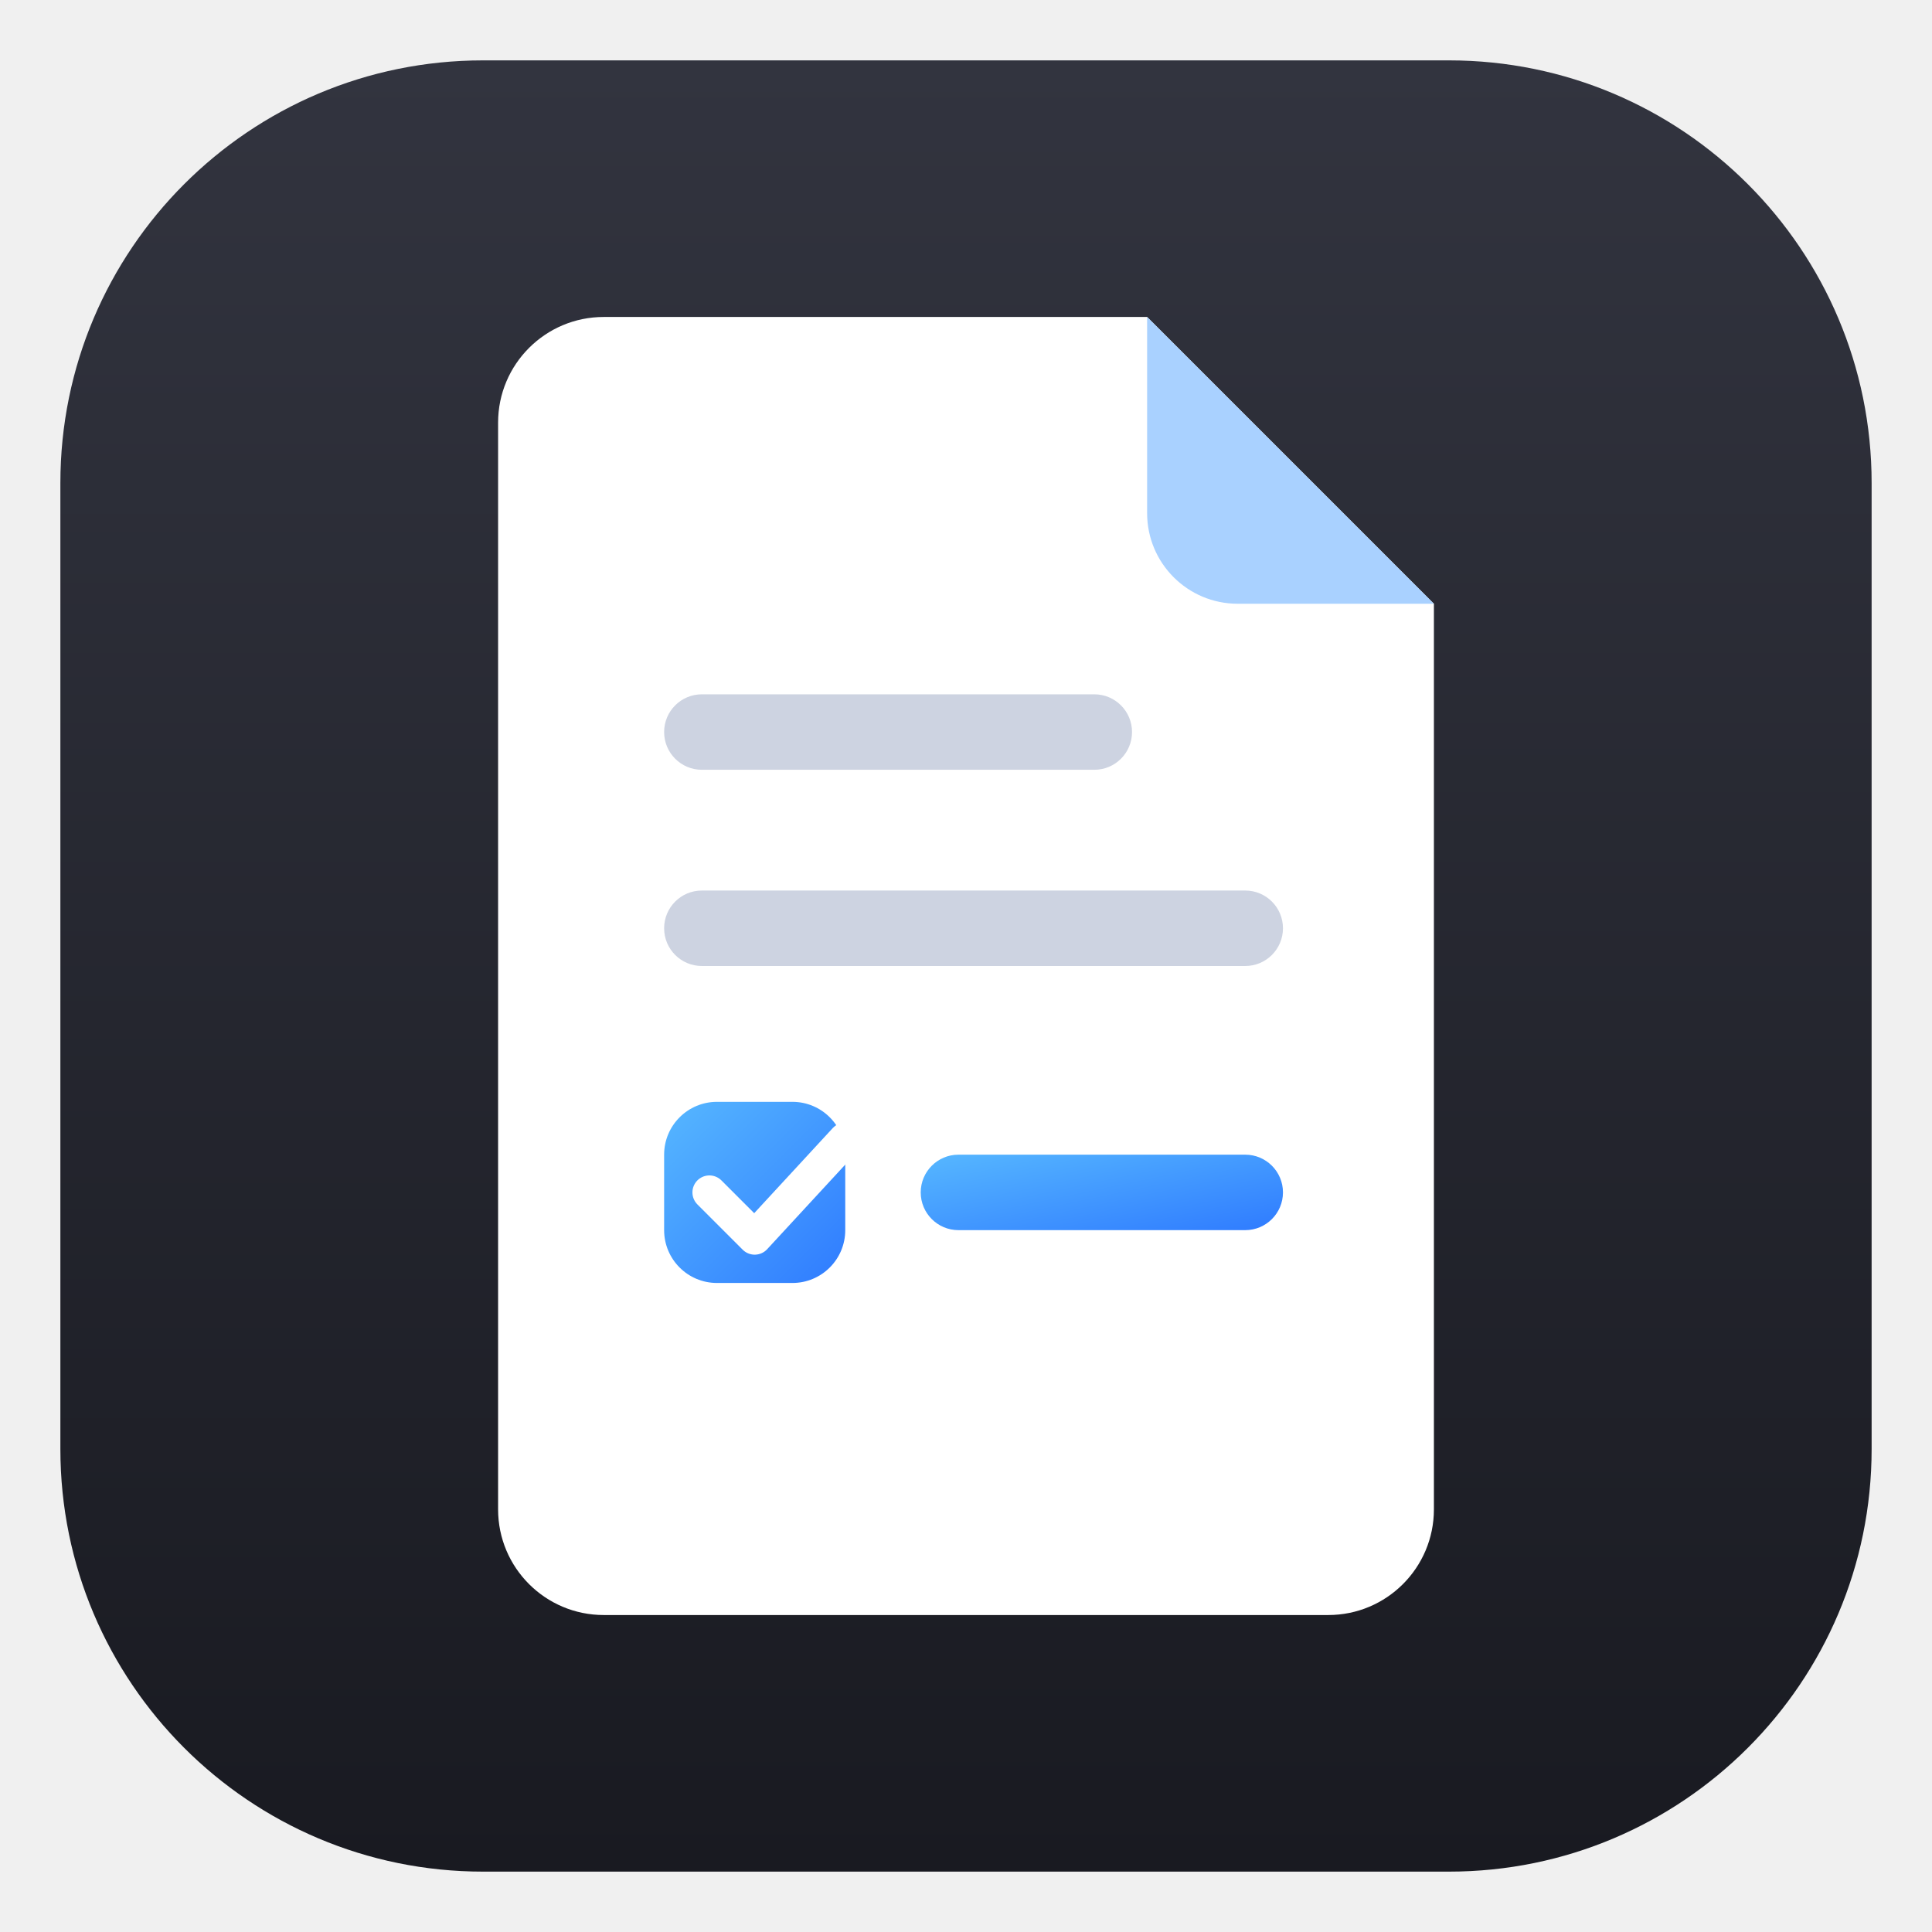
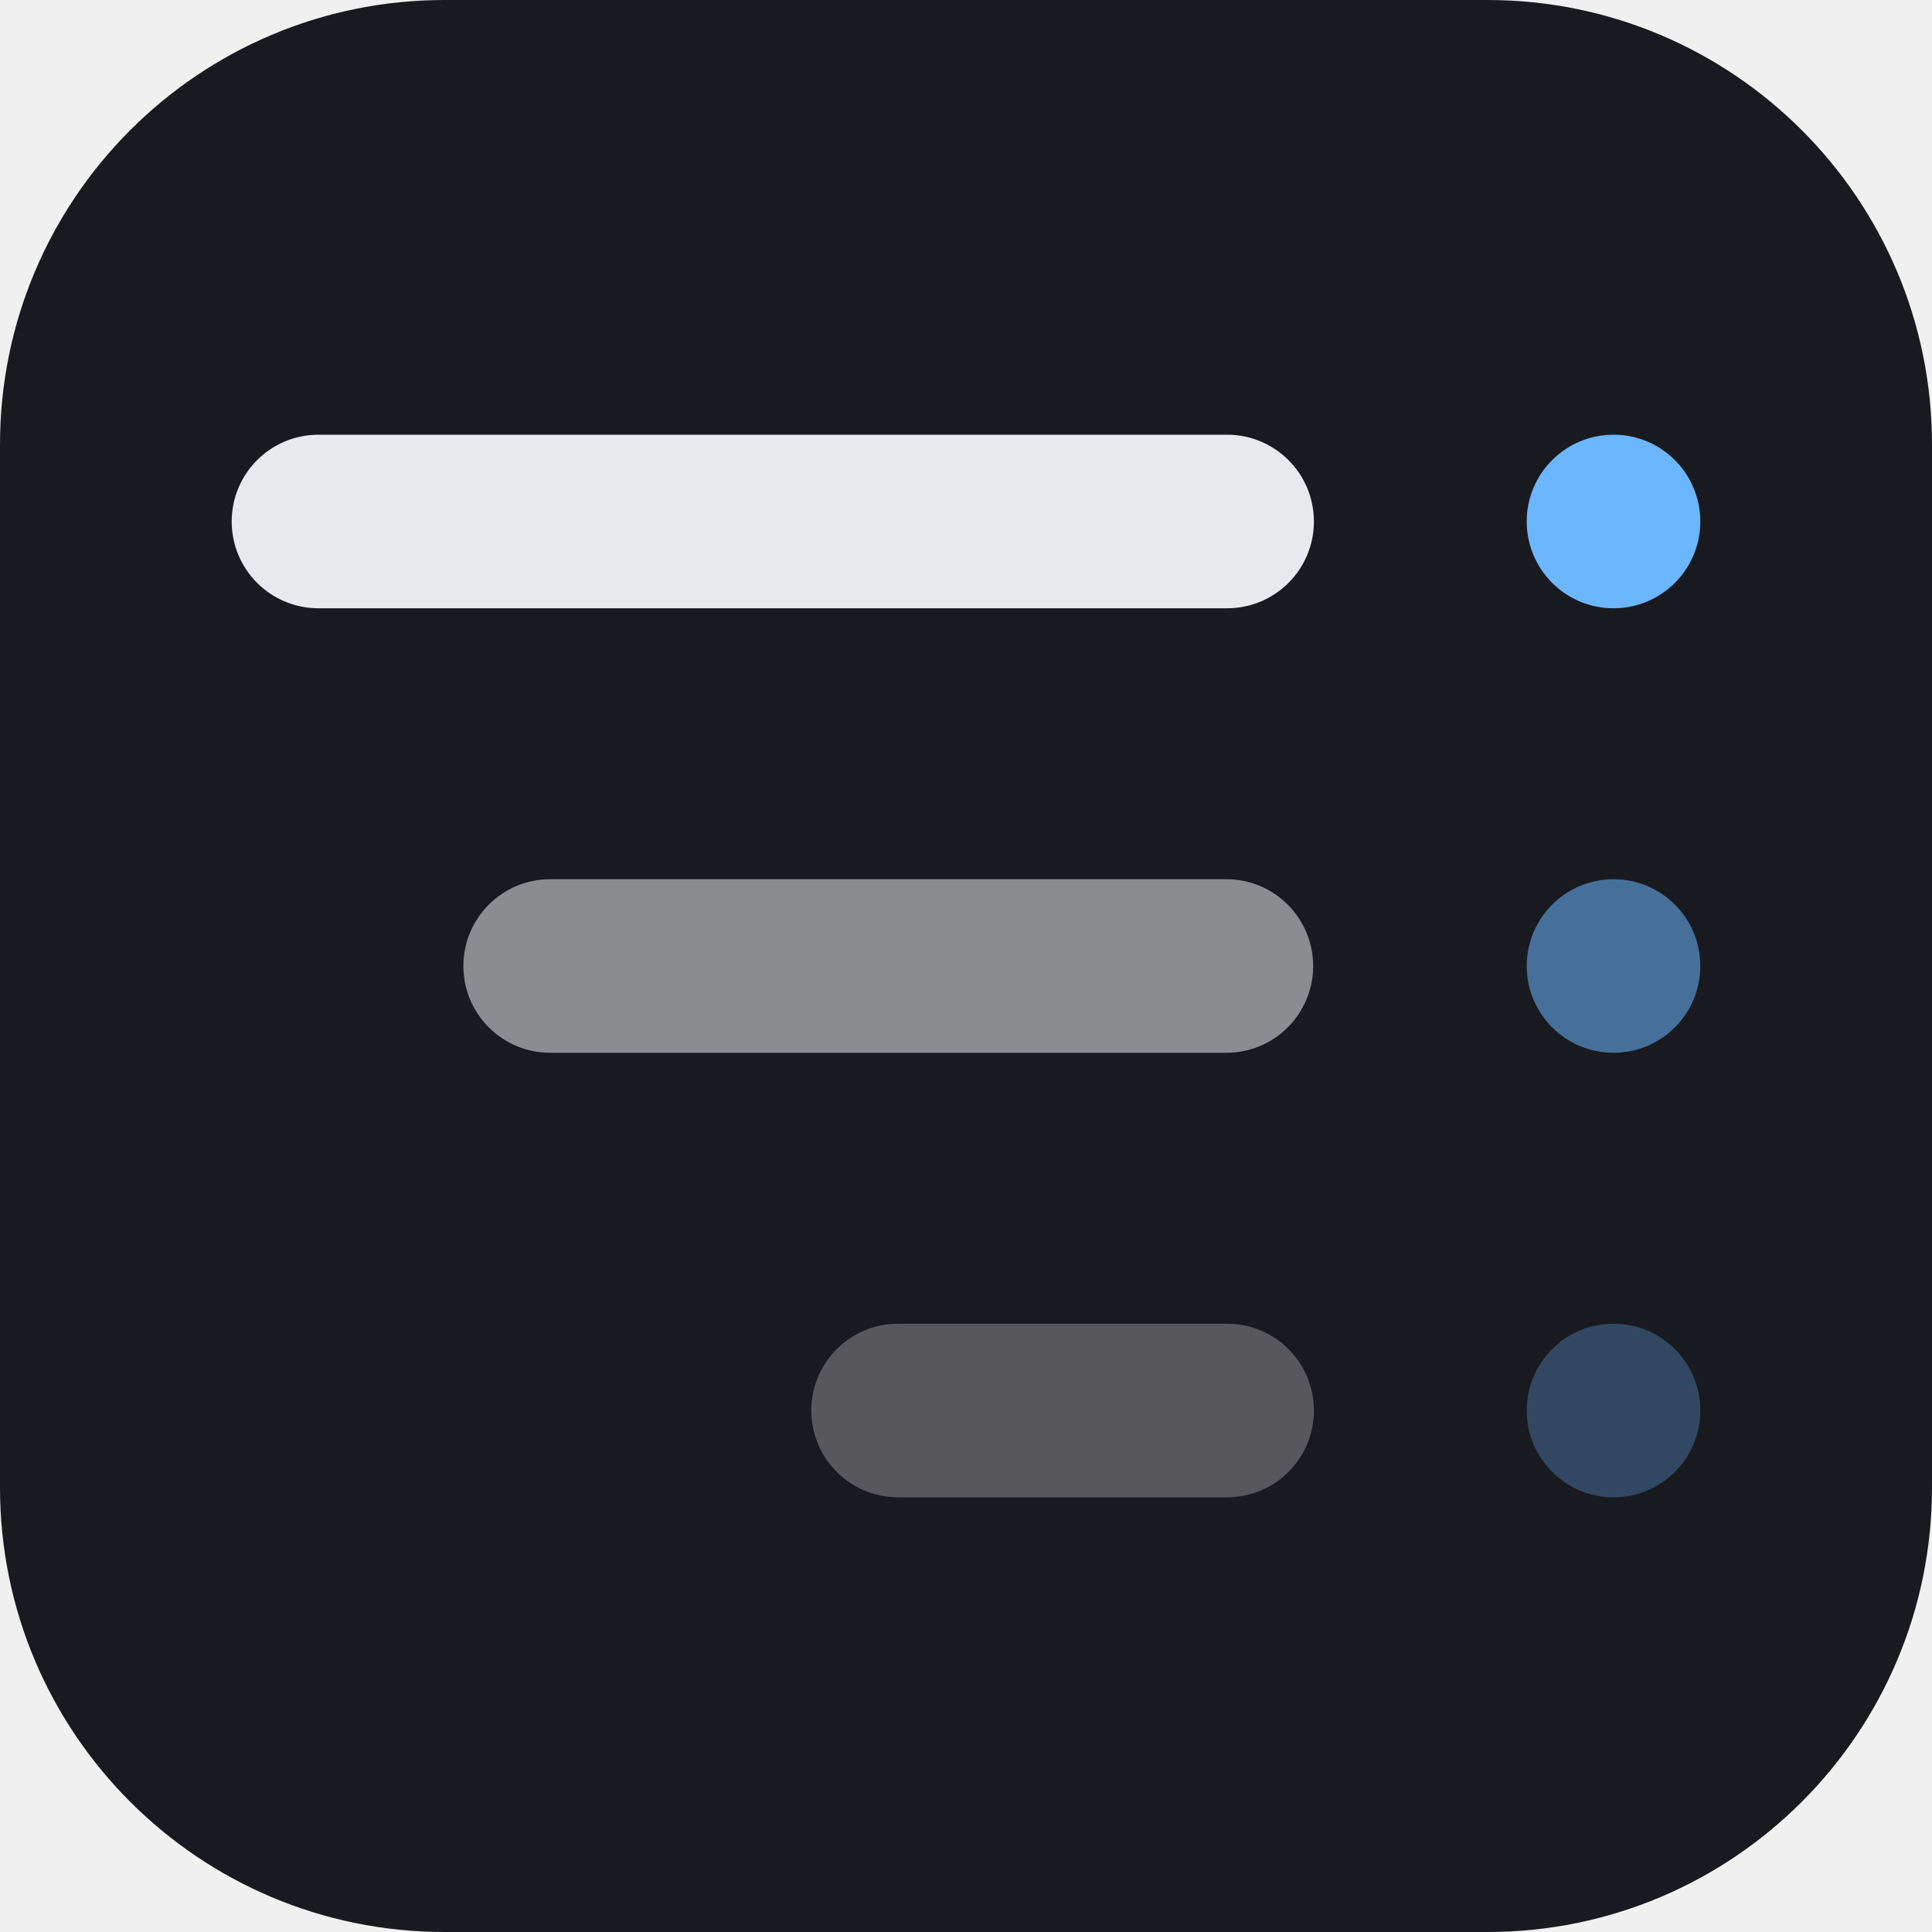
<svg xmlns="http://www.w3.org/2000/svg" width="256" height="256" viewBox="0 0 256 256">
-   <defs>
-     <linearGradient id="bg" x1="0" y1="0" x2="0" y2="1">
-       <stop offset="0" stop-color="#32343f" />
-       <stop offset="1" stop-color="#191a21" />
-     </linearGradient>
-     <linearGradient id="acc" x1="0" y1="0" x2="1" y2="1">
-       <stop offset="0" stop-color="#56b7ff" />
-       <stop offset="1" stop-color="#2f7bff" />
-     </linearGradient>
-   </defs>
-   <rect x="8" y="8" width="240" height="240" rx="56" fill="url(#bg)" />
-   <path d="M80 42 h72 l38 38 v120 a14 14 0 0 1 -14 14 h-96 a14 14 0 0 1 -14 -14 V56 a14 14 0 0 1 14 -14 Z" fill="#ffffff" />
-   <path d="M152 42 l38 38 h-26 a12 12 0 0 1 -12 -12 Z" fill="#a9d1ff" />
-   <rect x="88" y="92" width="62" height="10" rx="5" fill="#cdd3e1" />
-   <rect x="88" y="118" width="82" height="10" rx="5" fill="#cdd3e1" />
-   <rect x="88" y="146" width="24" height="24" rx="7" fill="url(#acc)" />
-   <path d="M94 158 l6 6 l12 -13" stroke="#ffffff" stroke-width="4.5" fill="none" stroke-linecap="round" stroke-linejoin="round" />
-   <rect x="122" y="153" width="48" height="10" rx="5" fill="url(#acc)" />
+   <rect width="256" height="256" rx="58.9" fill="#191a1f" />
+   <circle cx="213.8" cy="69.1" r="11.5" fill="#6cb6ff" opacity="1.0" />
+   <rect x="30.7" y="57.6" width="143.4" height="23.0" rx="11.5" fill="#e8e9ec" opacity="1.0" />
+   <circle cx="213.8" cy="128.0" r="11.5" fill="#6cb6ff" opacity="0.55" />
+   <rect x="61.4" y="116.5" width="112.6" height="23.0" rx="11.5" fill="#e8e9ec" opacity="0.55" />
+   <circle cx="213.8" cy="186.9" r="11.5" fill="#6cb6ff" opacity="0.3" />
+   <rect x="107.5" y="175.4" width="66.6" height="23.0" rx="11.5" fill="#e8e9ec" opacity="0.3" />
</svg>
